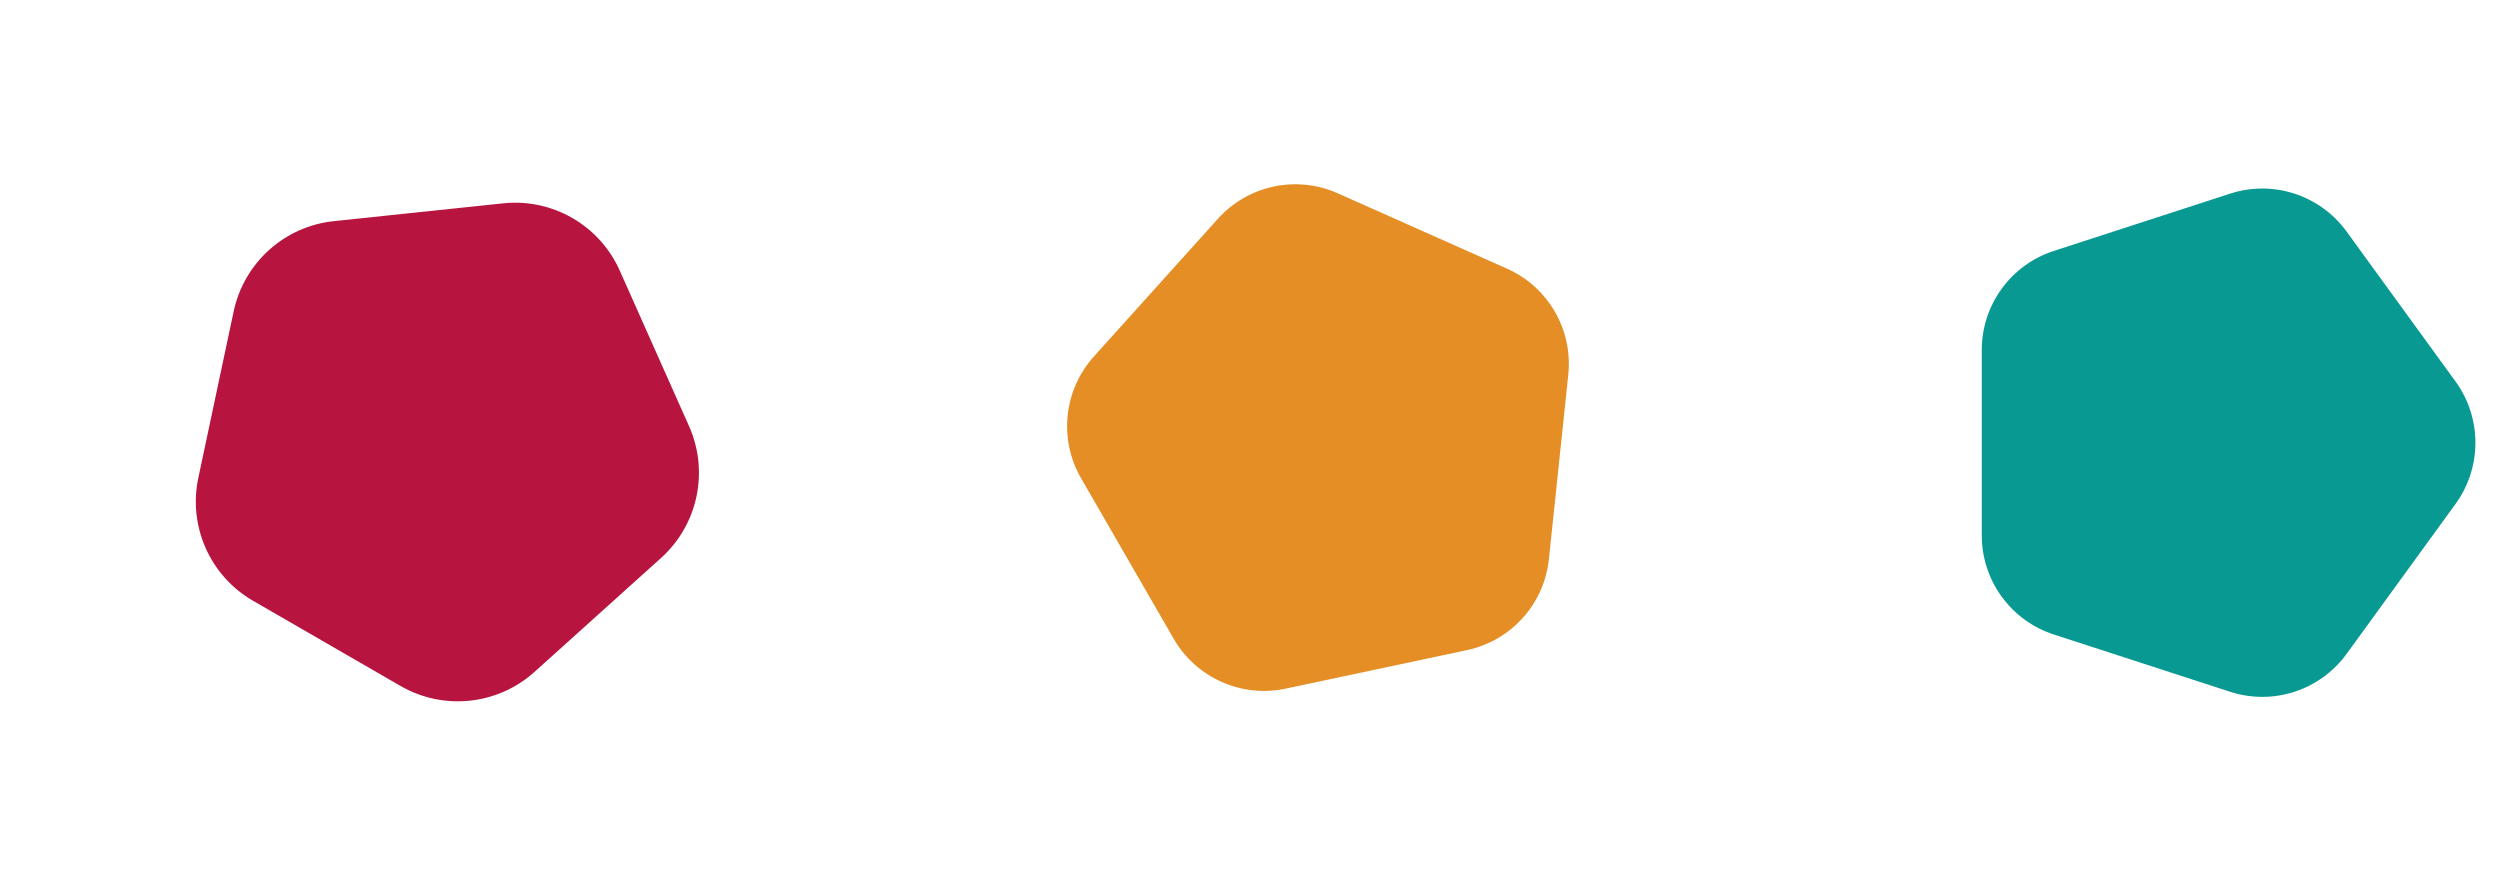
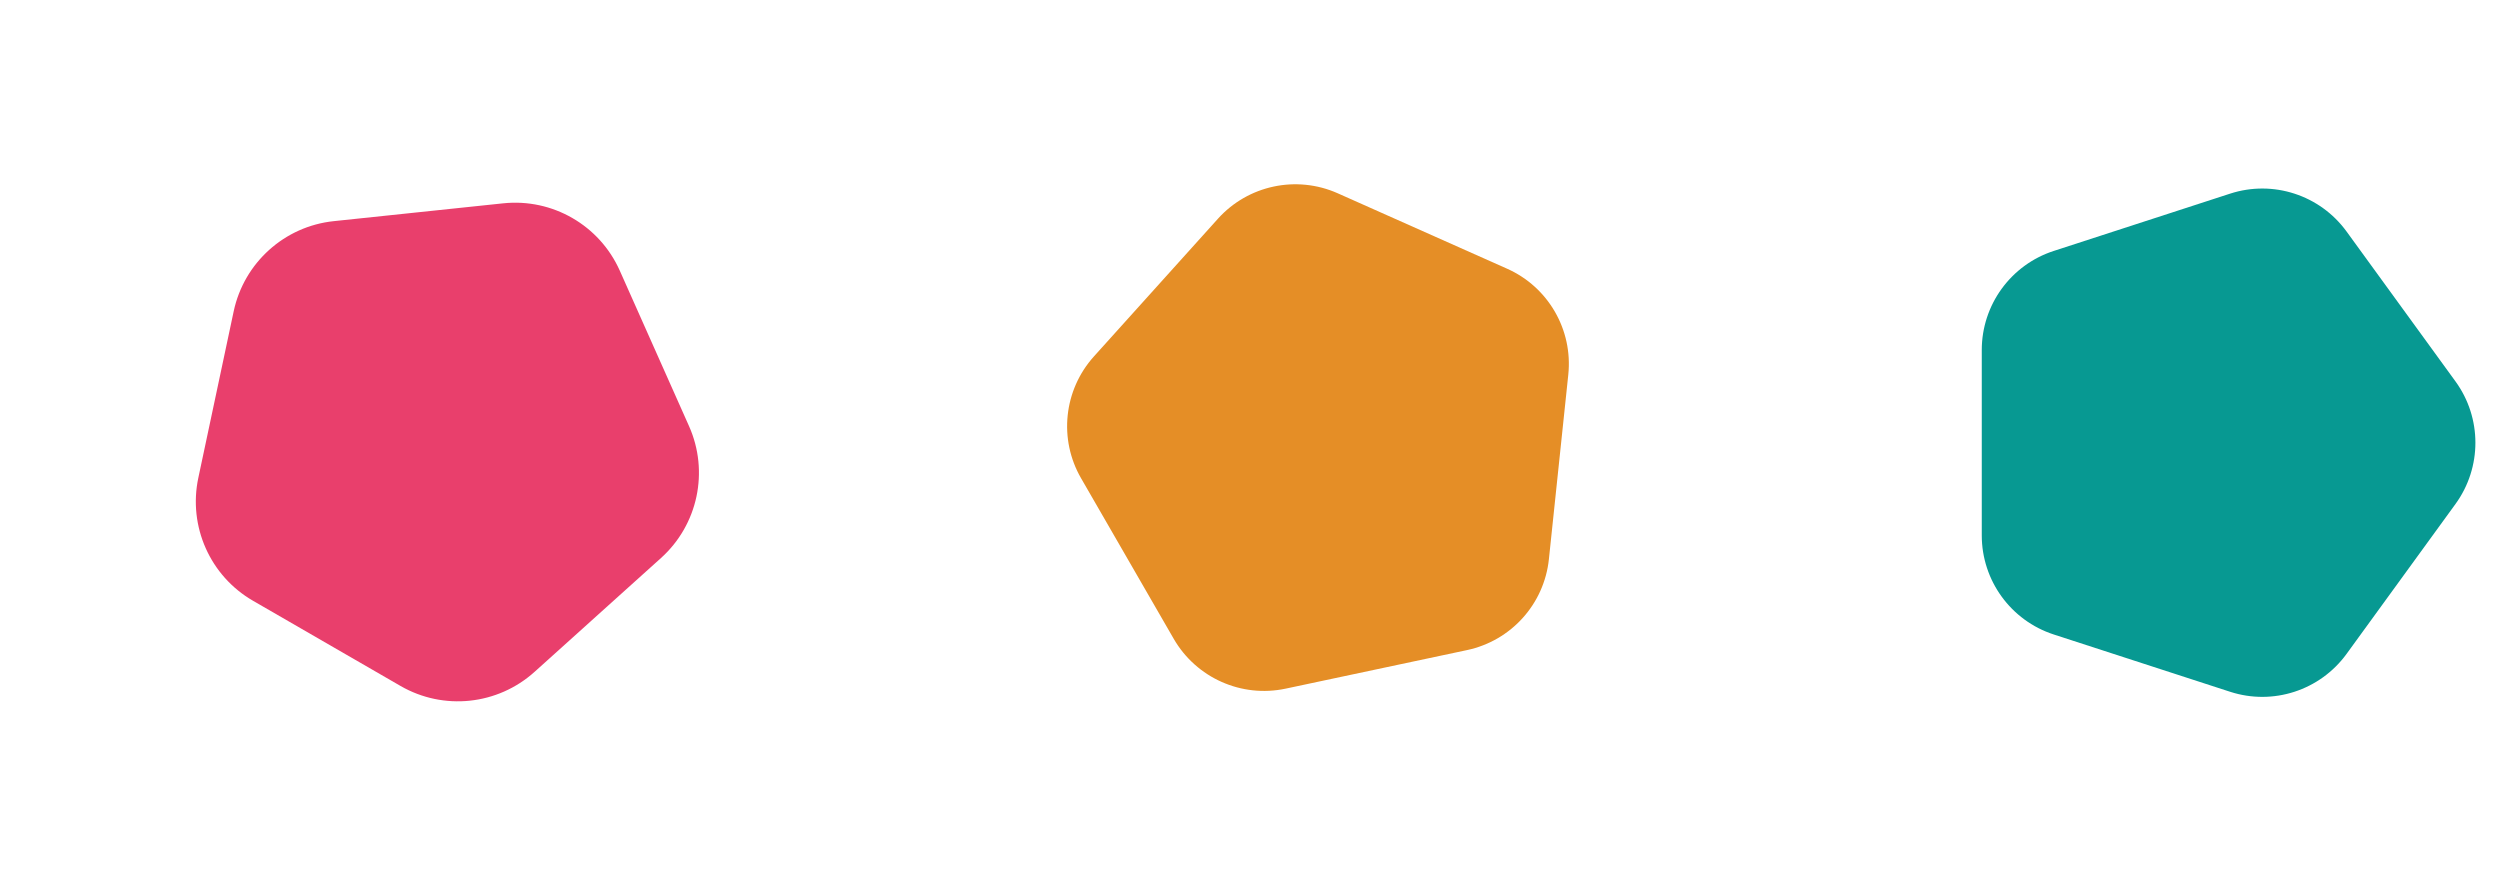
<svg xmlns="http://www.w3.org/2000/svg" width="48" height="17" viewBox="0 0 48 17" fill="none">
  <path d="M28.936 5.159C29.727 5.511 30.202 6.333 30.111 7.195L29.739 10.735C29.649 11.597 29.014 12.302 28.166 12.482L24.684 13.222C23.837 13.402 22.97 13.016 22.536 12.266L20.757 9.183C20.323 8.433 20.423 7.489 21.002 6.845L23.384 4.2C23.964 3.556 24.892 3.359 25.684 3.711L28.936 5.159Z" fill="#E58E26" />
  <path d="M47.146 7.324C47.655 8.025 47.655 8.975 47.146 9.676L45.054 12.555C44.544 13.256 43.642 13.55 42.818 13.282L39.432 12.182C38.608 11.914 38.05 11.146 38.05 10.28V6.72C38.05 5.854 38.608 5.086 39.432 4.818L42.818 3.718C43.642 3.45 44.544 3.744 45.054 4.445L47.146 7.324Z" fill="#079992" />
-   <path d="M9.66 3.904C10.608 3.804 11.512 4.326 11.9 5.197L13.23 8.183C13.617 9.054 13.4 10.075 12.692 10.713L10.263 12.9C9.554 13.538 8.516 13.647 7.691 13.171L4.86 11.536C4.034 11.06 3.61 10.106 3.808 9.174L4.487 5.976C4.686 5.044 5.462 4.345 6.409 4.246L9.66 3.904Z" fill="#B71540" />
+   <path d="M9.66 3.904C10.608 3.804 11.512 4.326 11.9 5.197L13.23 8.183C13.617 9.054 13.4 10.075 12.692 10.713L10.263 12.9C9.554 13.538 8.516 13.647 7.691 13.171L4.86 11.536C4.034 11.06 3.61 10.106 3.808 9.174L4.487 5.976C4.686 5.044 5.462 4.345 6.409 4.246L9.66 3.904Z" fill="#E93F6C" />
</svg>
